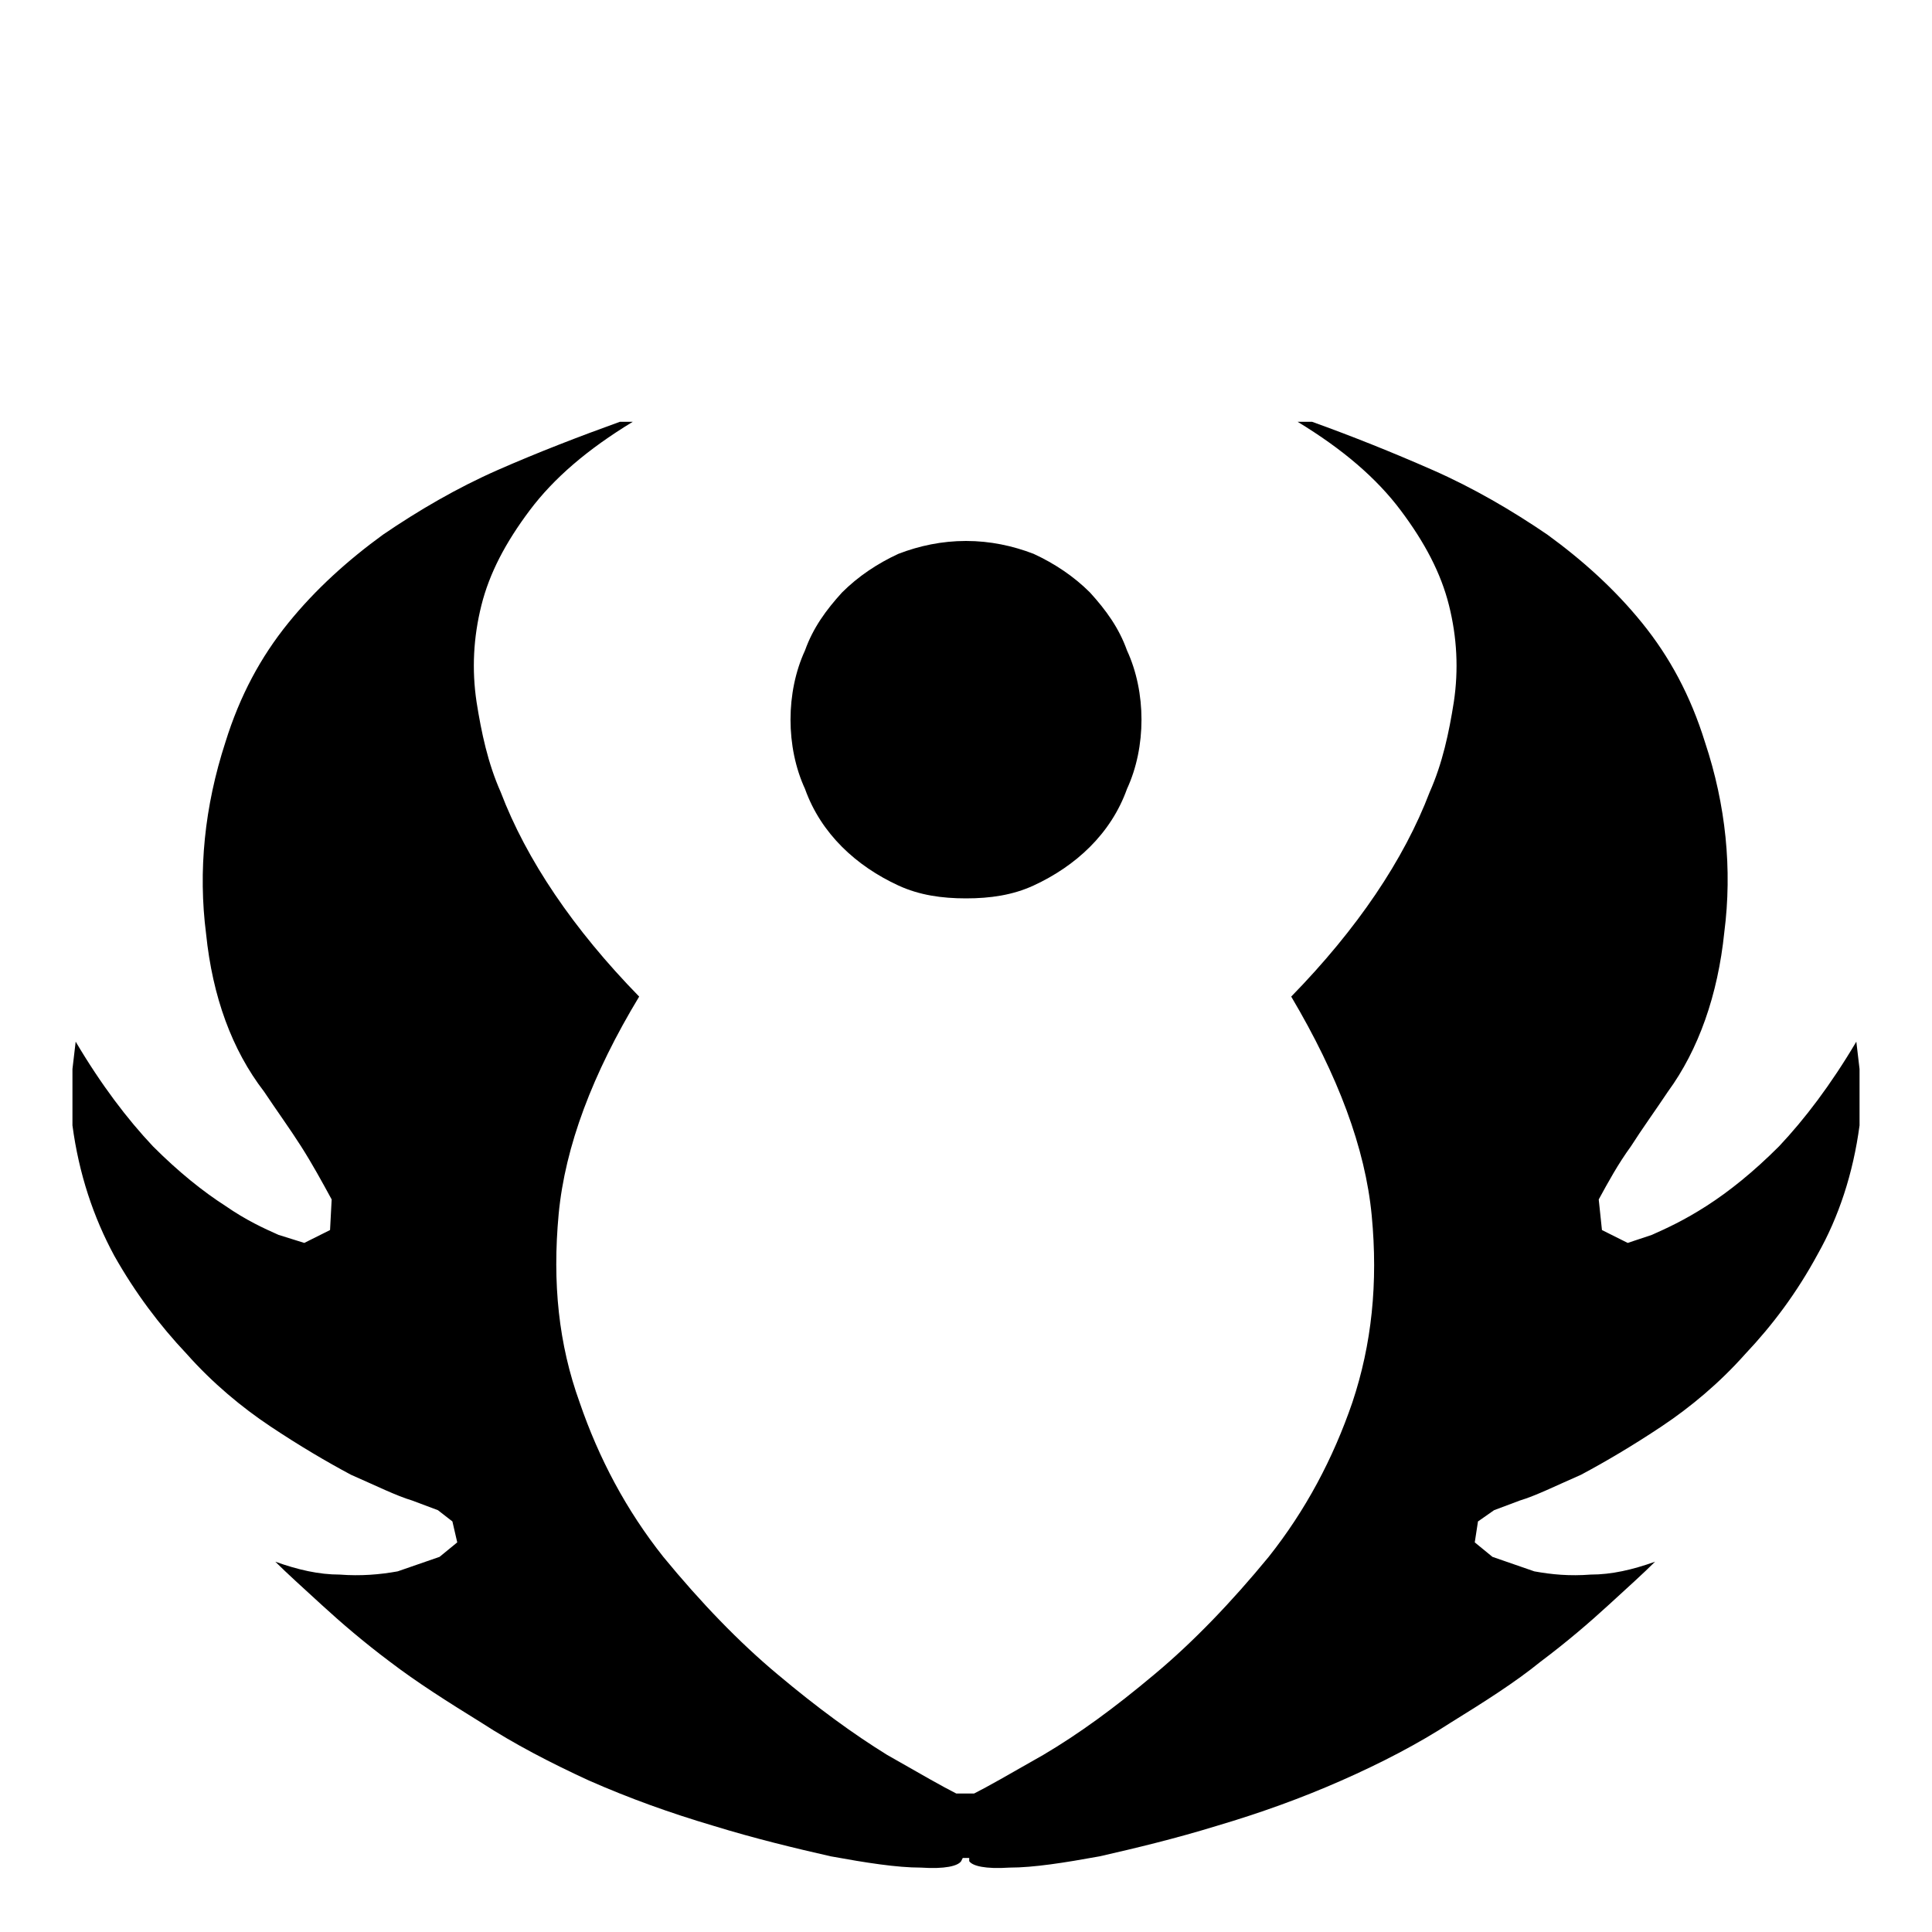
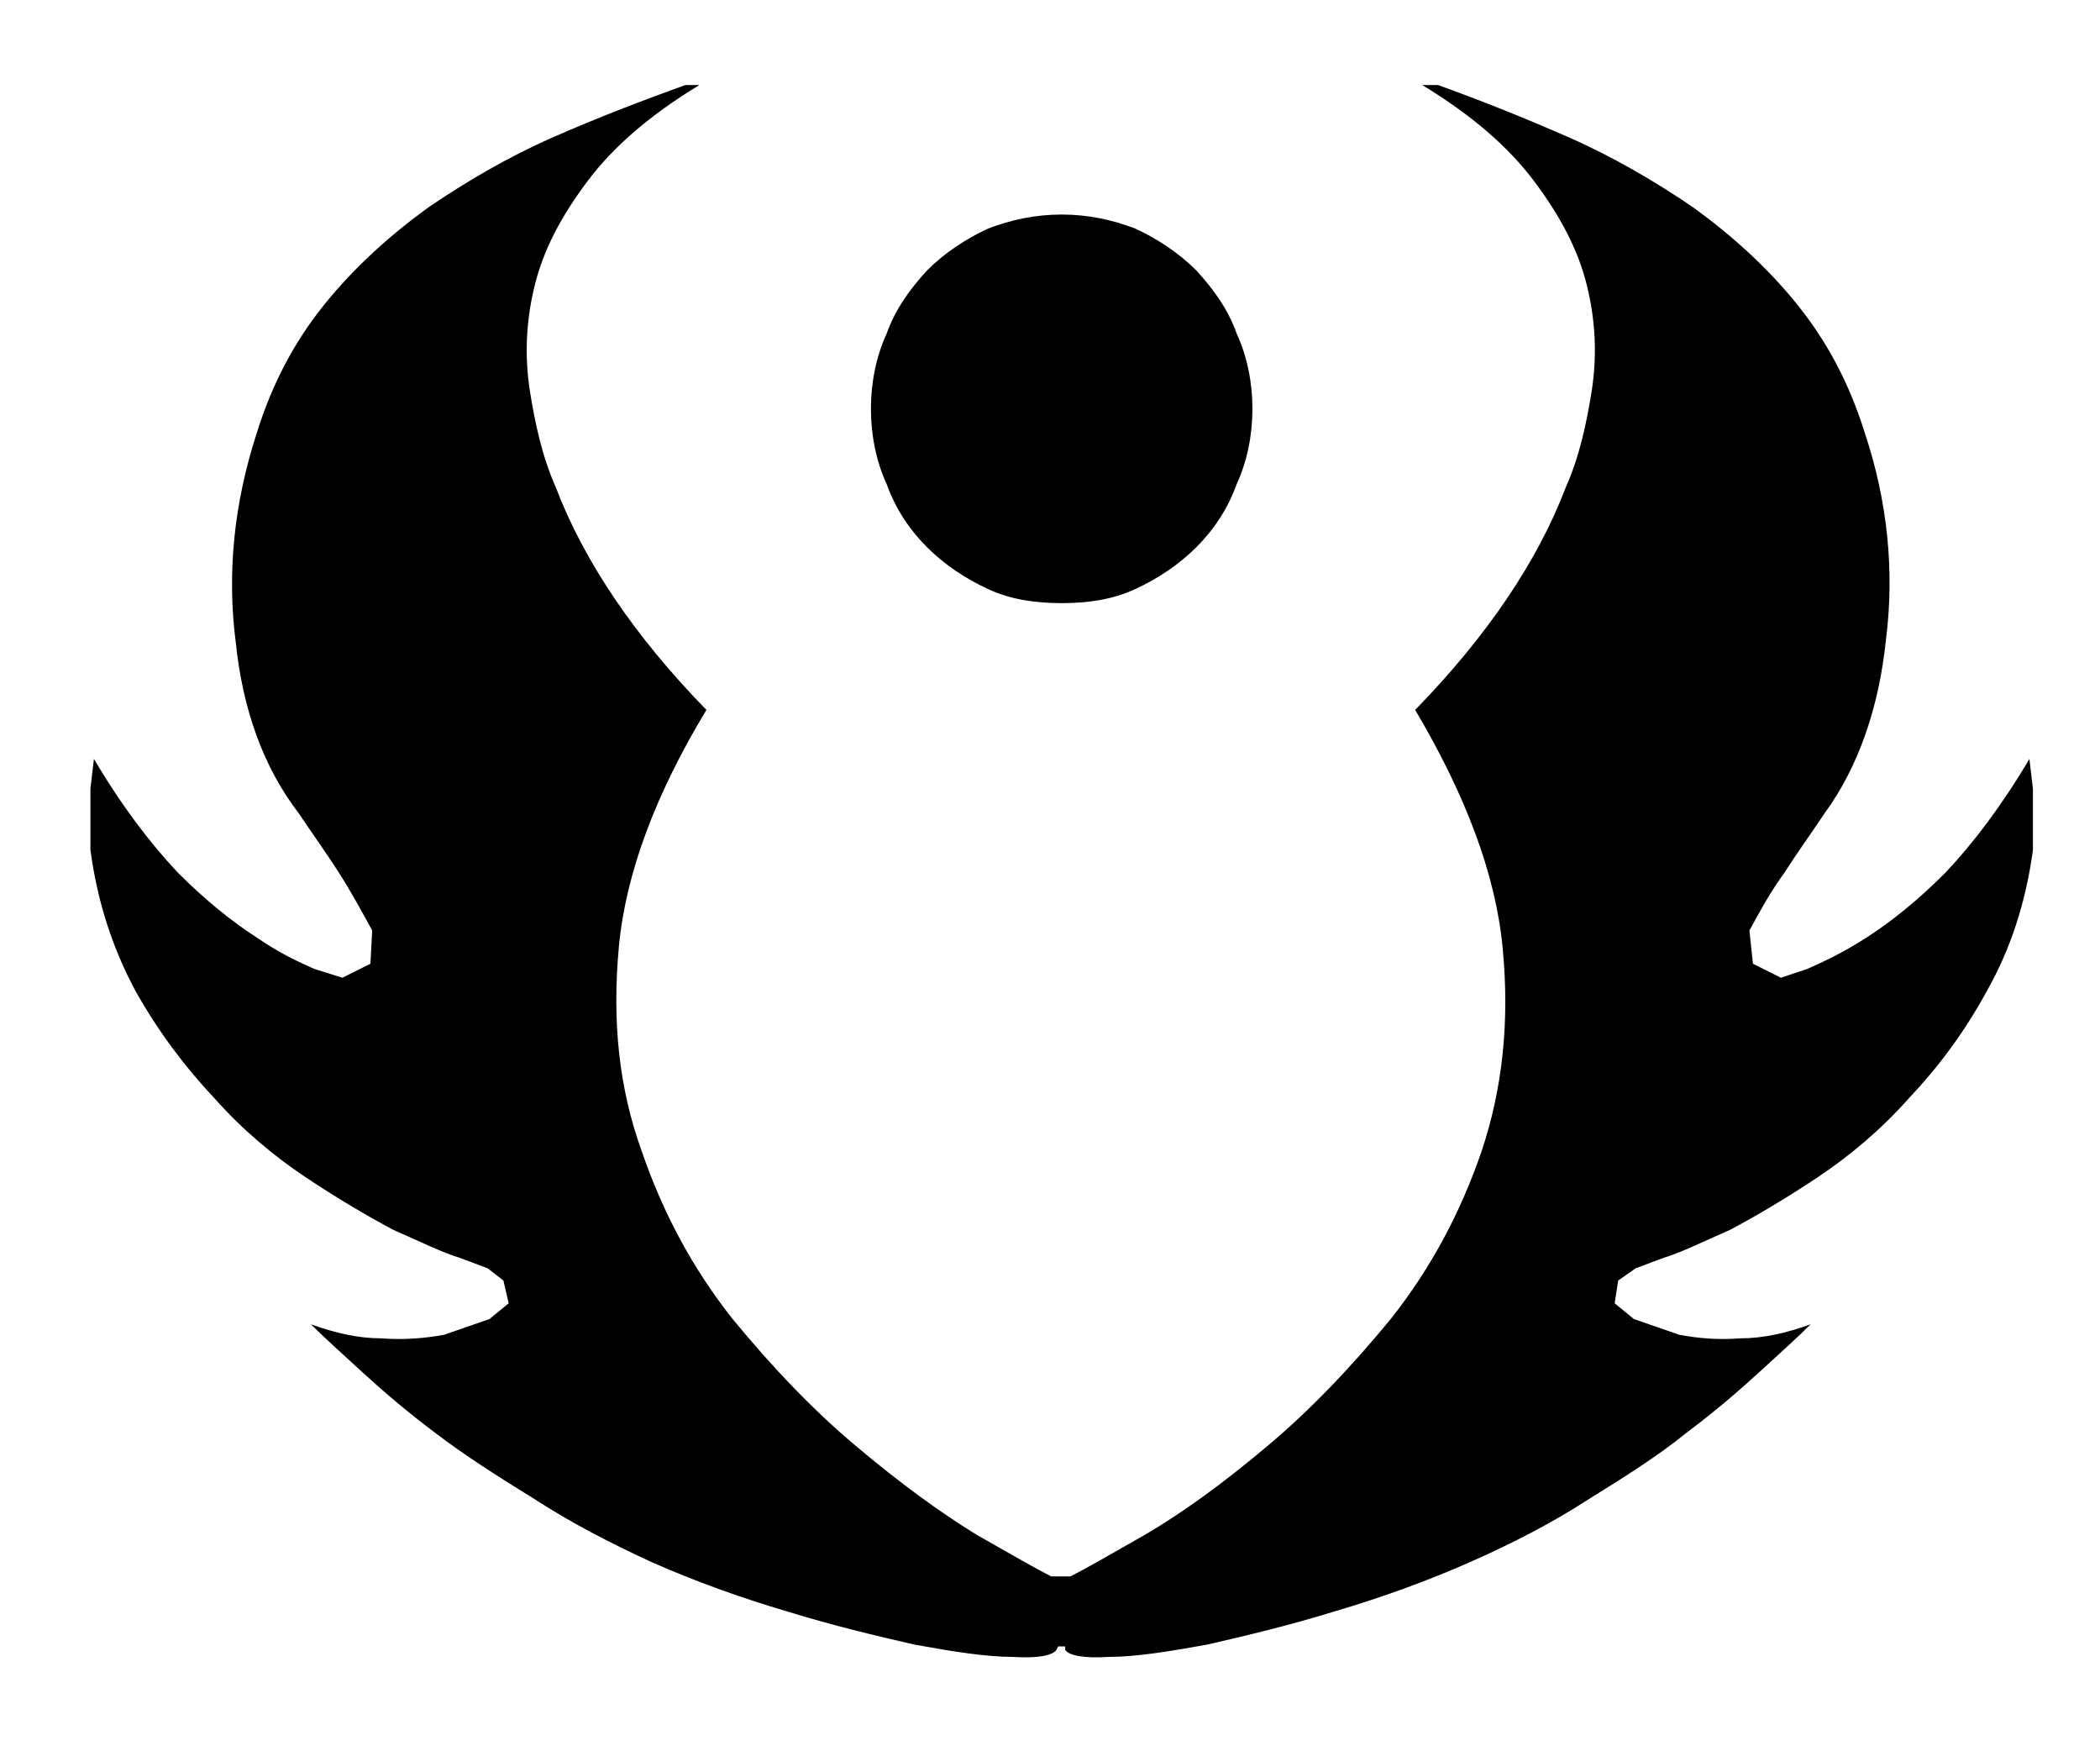
- <svg xmlns="http://www.w3.org/2000/svg" version="1.0" id="glyph_a" x="0px" y="0px" width="120px" height="120px">
+ <svg xmlns="http://www.w3.org/2000/svg" version="1.0" id="glyph_a" x="0px" y="0px" width="120px" height="100px" viewBox="-0.667 21.344 120 100">
  <g id="a">
    <path style="fill:#000000;stroke-width:0px" d="M101.1 77.2 C100.7 77 99.9 76.6 99.5 76.4 C99.45 75.925 99.35 74.975 99.3 74.5 C99.9 73.4 100.5 72.3 101.3 71.2 C102 70.1 102.8 69 103.6 67.8 C105.5 65.2 106.7 61.8 107.1 57.9 C107.6 54 107.2 50 105.9 46.1 C105 43.2 103.7 40.8 102 38.7 C100.3 36.6 98.3 34.8 96.1 33.2 C93.9 31.7 91.5 30.3 89 29.2 C86.5 28.1 84 27.1 81.5 26.2 C81.2 26.2 80.825 26.2 80.6 26.2 C83.4 27.9 85.5 29.7 87 31.7 C88.5 33.7 89.5 35.6 90 37.6 C90.5 39.6 90.6 41.6 90.3 43.6 C90 45.5 89.6 47.4 88.8 49.2 C87.2 53.4 84.3 57.7 80.2 61.9 C83.1 66.8 84.8 71.3 85.2 75.5 C85.6 79.7 85.2 83.5 84 87.1 C82.8 90.6 81.1 93.8 78.8 96.7 C76.5 99.5 74.1 102 71.7 104 C69.2 106.1 67 107.7 64.8 109 C62.7 110.2 61.3 111 60.5 111.4 C60.133 111.4 59.675 111.4 59.4 111.4 C58.6 111 57.2 110.2 55.1 109 C53 107.7 50.8 106.1 48.3 104 C45.9 102 43.5 99.5 41.2 96.7 C38.9 93.8 37.2 90.6 36 87.1 C34.7 83.5 34.3 79.7 34.7 75.4 C35.1 71.2 36.8 66.7 39.7 61.9 C35.6 57.7 32.7 53.4 31.1 49.2 C30.3 47.4 29.9 45.5 29.6 43.6 C29.3 41.6 29.4 39.6 29.9 37.6 C30.4 35.6 31.4 33.7 32.9 31.7 C34.4 29.7 36.5 27.9 39.3 26.2 C39.033 26.2 38.7 26.2 38.5 26.2 C36 27.1 33.4 28.1 30.9 29.2 C28.4 30.3 26 31.7 23.8 33.2 C21.6 34.8 19.6 36.6 17.9 38.7 C16.2 40.8 14.9 43.2 14 46.1 C12.7 50.1 12.3 54.1 12.8 58 C13.2 61.9 14.4 65.2 16.4 67.8 C17.2 69 18 70.1 18.7 71.2 C19.4 72.3 20 73.4 20.6 74.5 C20.567 75.133 20.525 75.925 20.5 76.4 C20.1 76.6 19.3 77 18.9 77.2 C18.5 77.075 17.7 76.825 17.3 76.7 C16.4 76.3 15.3 75.8 14 74.9 C12.6 74 11.1 72.8 9.5 71.2 C7.9 69.5 6.3 67.4 4.7 64.7 C4.633 65.267 4.55 65.975 4.5 66.4 C4.5 67.275 4.5 69.025 4.5 69.9 C4.9 72.9 5.8 75.6 7.1 78 C8.4 80.3 9.9 82.3 11.6 84.1 C13.2 85.9 15 87.4 16.8 88.6 C18.6 89.8 20.3 90.8 21.8 91.6 C23.4 92.3 24.6 92.9 25.6 93.2 C26.133 93.4 26.8 93.65 27.2 93.8 C27.425 93.975 27.875 94.325 28.1 94.5 C28.175 94.825 28.325 95.475 28.4 95.8 C28.125 96.025 27.575 96.475 27.3 96.7 C26.65 96.925 25.35 97.375 24.7 97.6 C23.6 97.8 22.4 97.9 21.1 97.8 C19.8 97.8 18.5 97.5 17.1 97 C17.8 97.7 18.8 98.6 20 99.7 C21.2 100.8 22.6 102 24.2 103.2 C25.9 104.5 27.8 105.7 29.9 107 C31.9 108.3 34.2 109.5 36.6 110.6 C39.1 111.7 41.6 112.6 44.3 113.4 C46.9 114.2 49.4 114.8 51.6 115.3 C53.8 115.7 55.7 116 57.2 116 C58.7 116.1 59.5 115.9 59.7 115.6 C59.733 115.533 59.775 115.45 59.8 115.4 C59.9 115.4 60.1 115.4 60.2 115.4 C60.2 115.45 60.2 115.55 60.2 115.6 C60.4 115.9 61.2 116.1 62.7 116 C64.2 116 66.1 115.7 68.3 115.3 C70.5 114.8 73 114.2 75.6 113.4 C78.3 112.6 80.8 111.7 83.3 110.6 C85.8 109.5 88.1 108.3 90.1 107 C92.2 105.7 94.1 104.5 95.7 103.2 C97.3 102 98.7 100.8 99.9 99.7 C101.1 98.6 102.1 97.7 102.8 97 C101.4 97.5 100.1 97.8 98.8 97.8 C97.5 97.9 96.4 97.8 95.3 97.6 C94.433 97.3 93.35 96.925 92.7 96.7 C92.425 96.475 91.875 96.025 91.6 95.8 C91.65 95.475 91.75 94.825 91.8 94.5 C92.05 94.325 92.55 93.975 92.8 93.8 C93.2 93.65 94 93.35 94.4 93.2 C95.4 92.9 96.6 92.3 98.2 91.6 C99.7 90.8 101.4 89.8 103.2 88.6 C105 87.4 106.8 85.9 108.4 84.1 C110.1 82.3 111.6 80.3 112.9 77.9 C114.2 75.6 115.1 72.9 115.5 69.9 C115.5 68.733 115.5 67.275 115.5 66.4 C115.45 65.975 115.35 65.125 115.3 64.7 C113.7 67.4 112.1 69.5 110.5 71.2 C108.9 72.8 107.4 74 106 74.9 C104.6 75.8 103.5 76.3 102.6 76.7 C102.1 76.867 101.475 77.075 101.1 77.2 zM64.2 55 C65.5 54.4 66.7 53.6 67.7 52.6 C68.7 51.6 69.5 50.4 70 49 C70.6 47.7 70.9 46.2 70.9 44.7 C70.9 43.2 70.6 41.7 70 40.4 C69.5 39 68.7 37.9 67.7 36.8 C66.7 35.8 65.5 35 64.2 34.4 C62.9 33.9 61.5 33.6 60 33.6 C58.5 33.6 57.1 33.9 55.8 34.4 C54.5 35 53.3 35.8 52.3 36.8 C51.3 37.9 50.5 39 50 40.4 C49.4 41.7 49.1 43.2 49.1 44.7 C49.1 46.2 49.4 47.7 50 49 C50.5 50.4 51.3 51.6 52.3 52.6 C53.3 53.6 54.5 54.4 55.8 55 C57.1 55.6 58.5 55.8 60 55.8 C61.5 55.8 62.9 55.6 64.2 55 z" id="path_a_0" />
  </g>
</svg>
